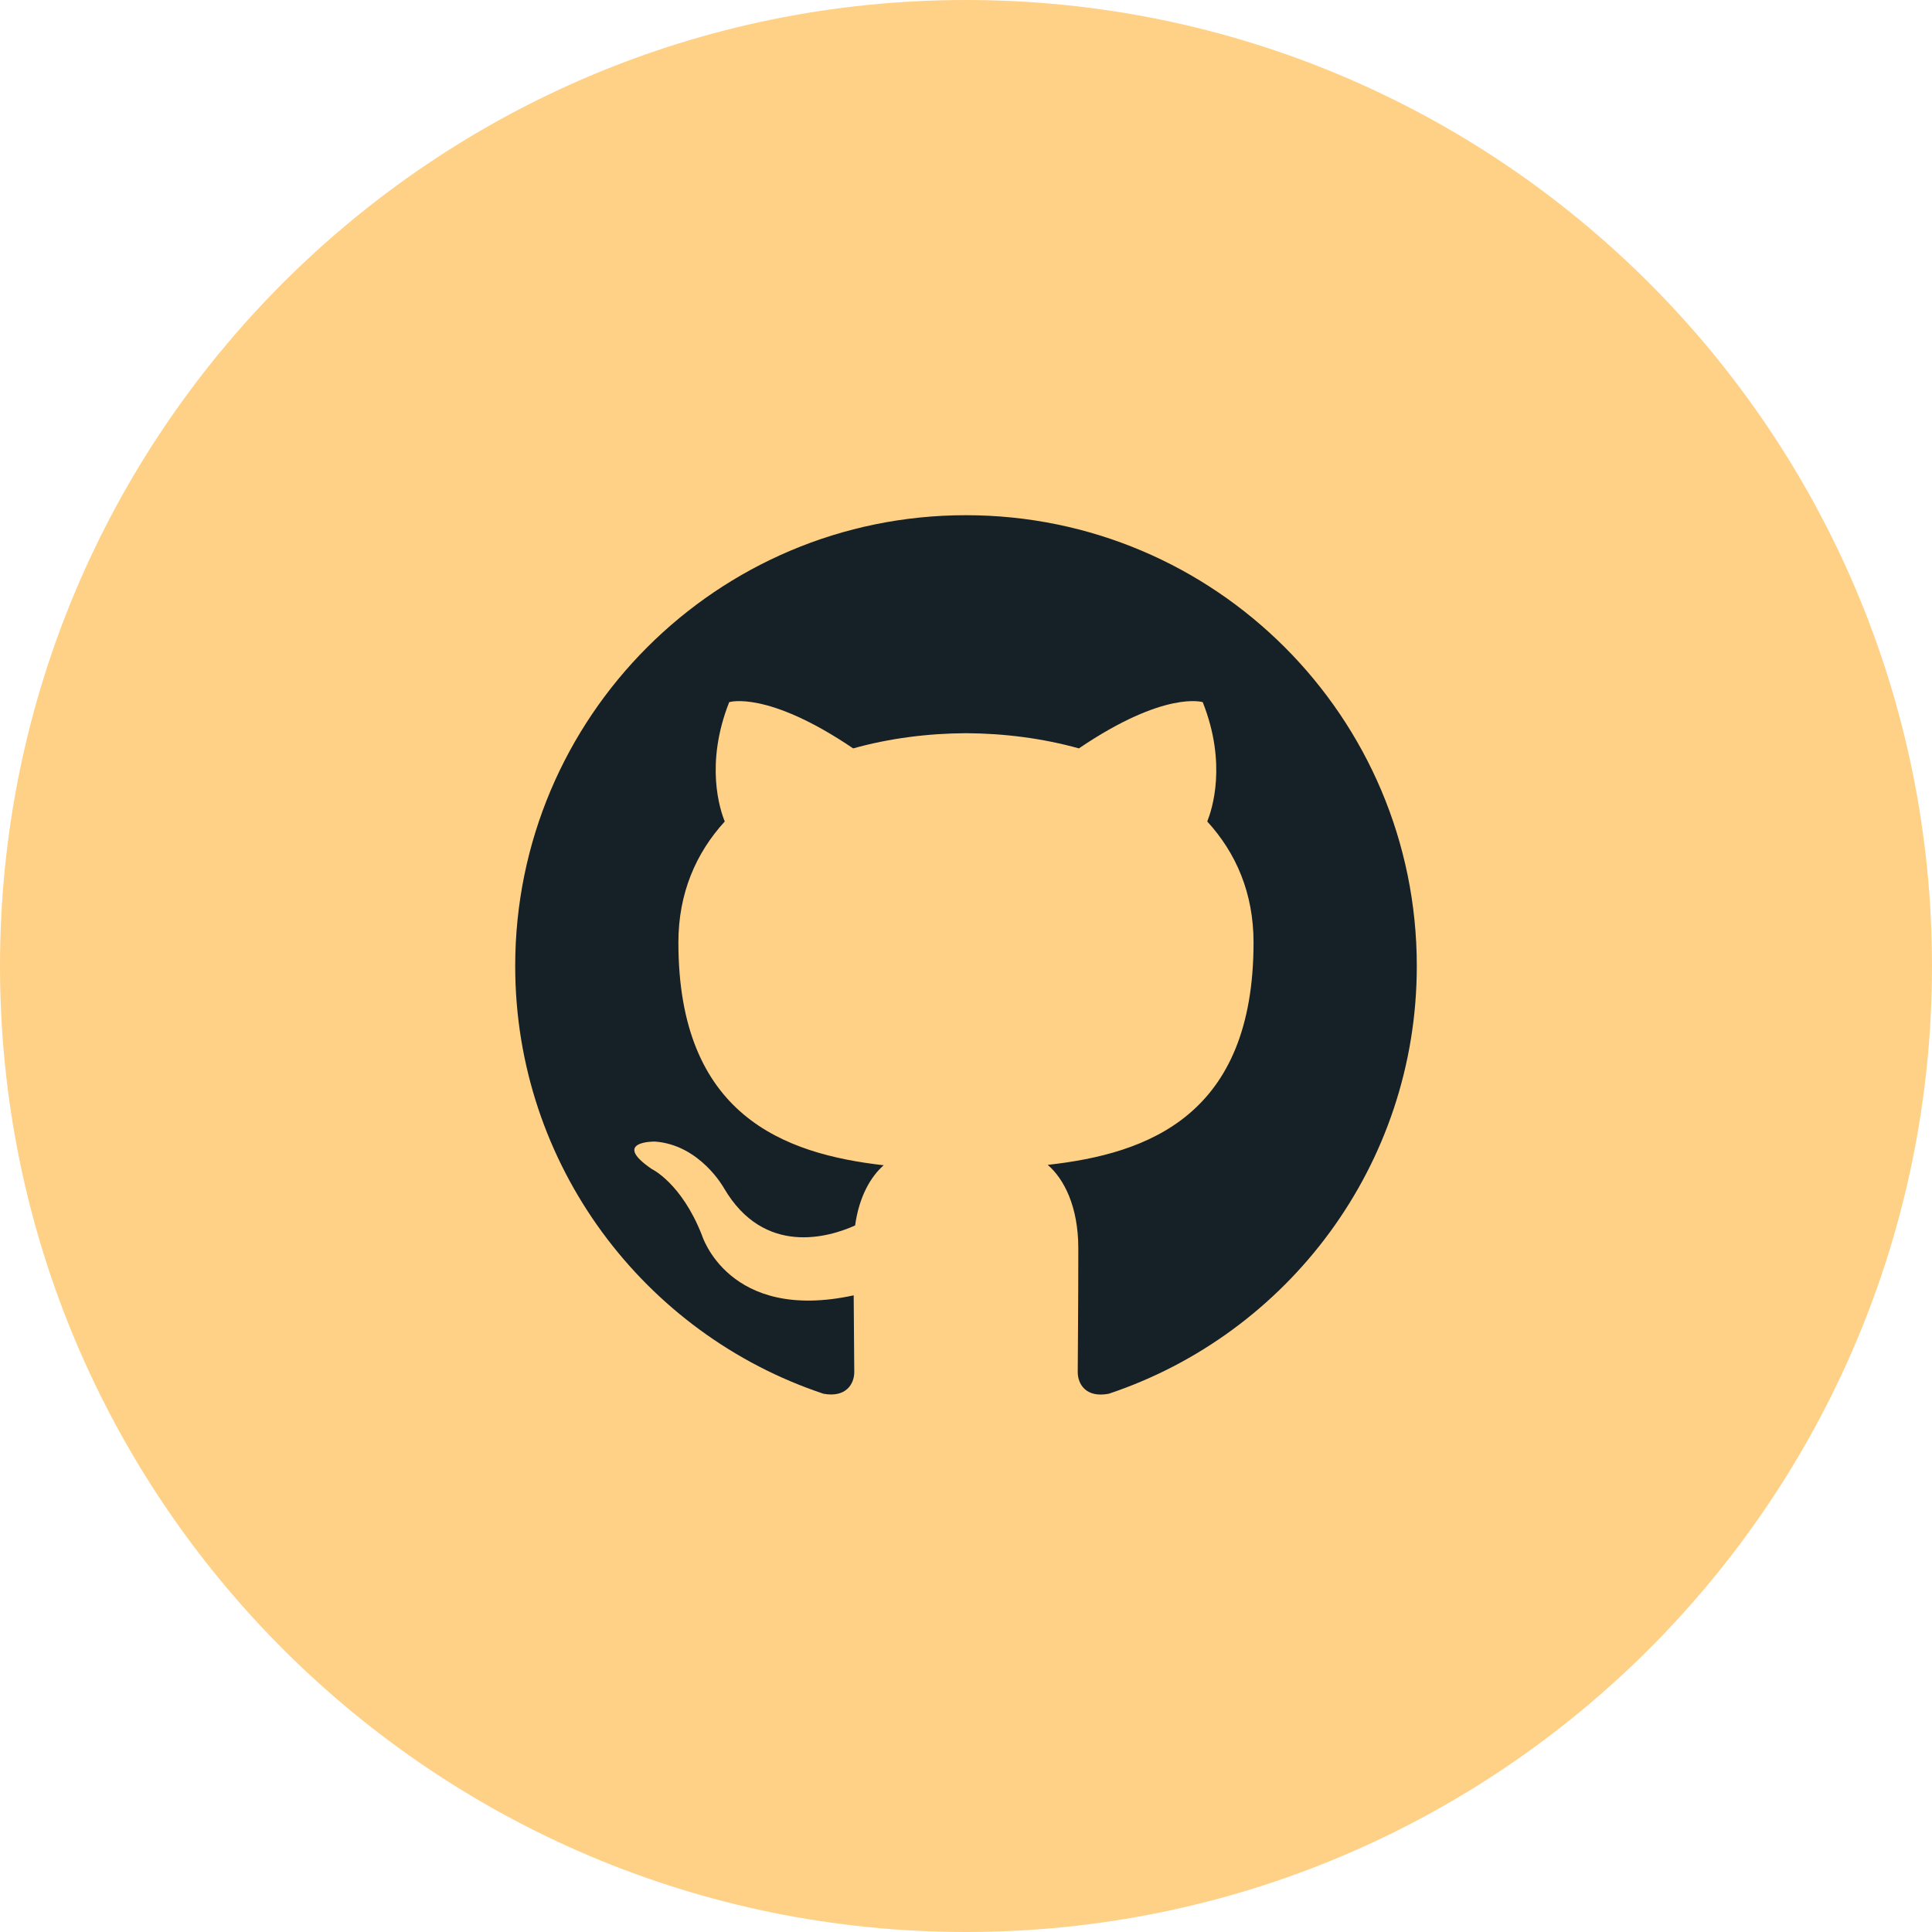
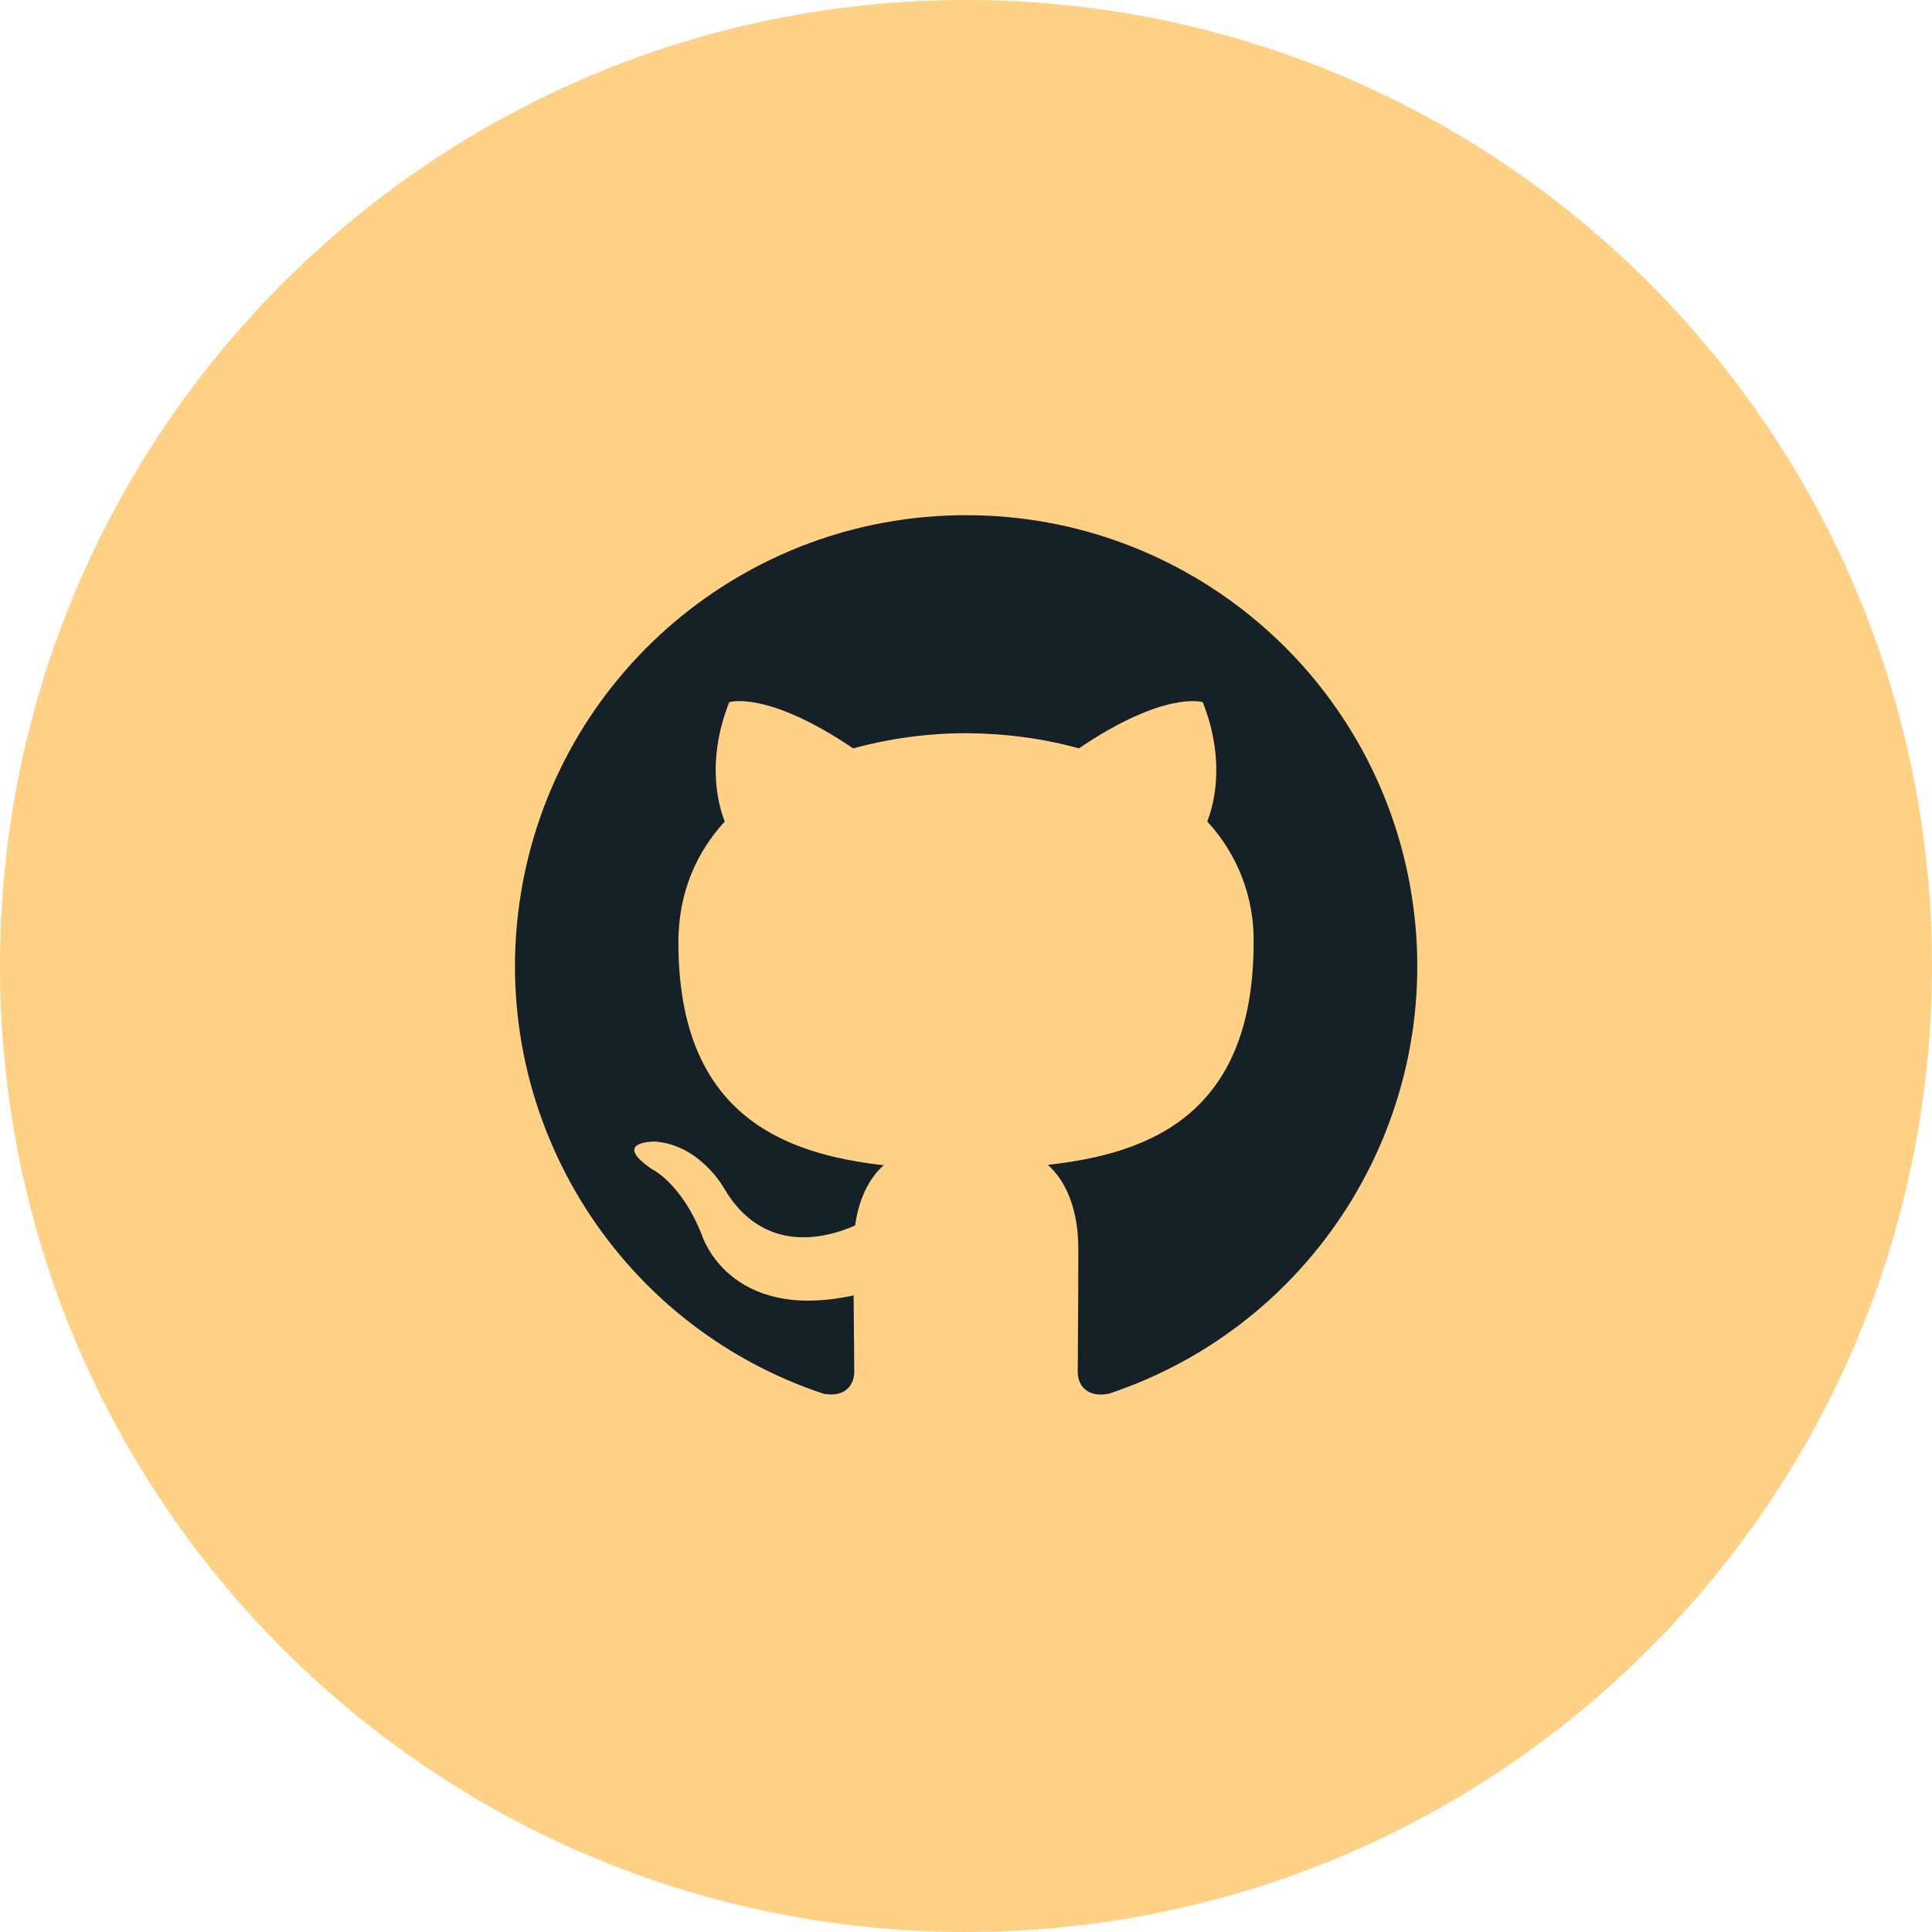
- <svg xmlns="http://www.w3.org/2000/svg" width="30px" height="30px" viewBox="0 0 30 30" version="1.1">
-   <defs />
-   <g id="Page-1" stroke="none" stroke-width="1" fill="none" fill-rule="evenodd">
-     <g id="Artboard" transform="translate(-46, -32)">
-       <g id="Group-3" transform="translate(46, 32)">
-         <circle id="Oval-2" fill="#FFD186" cx="15" cy="15" r="15" />
-         <path d="M14.999,8 C11.134,8 8,11.134 8,15 C8,18.093 10.006,20.716 12.787,21.642 C13.137,21.706 13.265,21.49 13.265,21.305 C13.265,21.139 13.259,20.698 13.256,20.114 C11.308,20.537 10.898,19.176 10.898,19.176 C10.579,18.367 10.12,18.152 10.12,18.152 C9.485,17.718 10.168,17.726 10.168,17.726 C10.871,17.776 11.241,18.448 11.241,18.448 C11.865,19.517 12.879,19.209 13.278,19.029 C13.341,18.577 13.522,18.269 13.722,18.094 C12.168,17.917 10.534,17.316 10.534,14.634 C10.534,13.87 10.807,13.245 11.254,12.756 C11.182,12.579 10.942,11.867 11.323,10.903 C11.323,10.903 11.91,10.715 13.248,11.621 C13.806,11.465 14.405,11.388 15,11.385 C15.595,11.388 16.194,11.465 16.753,11.621 C18.089,10.715 18.676,10.903 18.676,10.903 C19.058,11.867 18.817,12.579 18.746,12.756 C19.194,13.245 19.465,13.87 19.465,14.634 C19.465,17.323 17.828,17.915 16.269,18.088 C16.52,18.304 16.744,18.732 16.744,19.385 C16.744,20.32 16.735,21.075 16.735,21.305 C16.735,21.492 16.862,21.71 17.217,21.642 C19.996,20.714 22,18.092 22,15 C22,11.134 18.866,8 14.999,8" id="Fill-3" fill="#162027" />
-       </g>
-     </g>
+ <svg xmlns="http://www.w3.org/2000/svg" viewBox="0 0 30 30">
+   <g fill="none" fill-rule="evenodd">
+     <circle fill="#FFD186" cx="15" cy="15" r="15" />
+     <path d="M15 8a7 7 0 00-2.213 13.642c.35.064.478-.152.478-.337 0-.166-.006-.607-.01-1.19-1.947.422-2.357-.94-2.357-.94-.319-.808-.778-1.023-.778-1.023-.635-.434.048-.426.048-.426.703.05 1.073.722 1.073.722.624 1.07 1.638.76 2.037.581.063-.452.244-.76.444-.935-1.554-.177-3.188-.778-3.188-3.46 0-.764.273-1.39.72-1.878-.072-.177-.312-.89.07-1.853 0 0 .586-.188 1.924.718A6.705 6.705 0 0115 11.385c.595.003 1.194.08 1.753.236 1.336-.906 1.923-.718 1.923-.718.382.964.141 1.676.07 1.853a2.7 2.7 0 01.72 1.878c0 2.69-1.638 3.281-3.197 3.454.251.216.475.644.475 1.297 0 .935-.009 1.69-.009 1.92 0 .187.127.405.482.337A7 7 0 0015 8" fill="#162027" />
  </g>
</svg>
